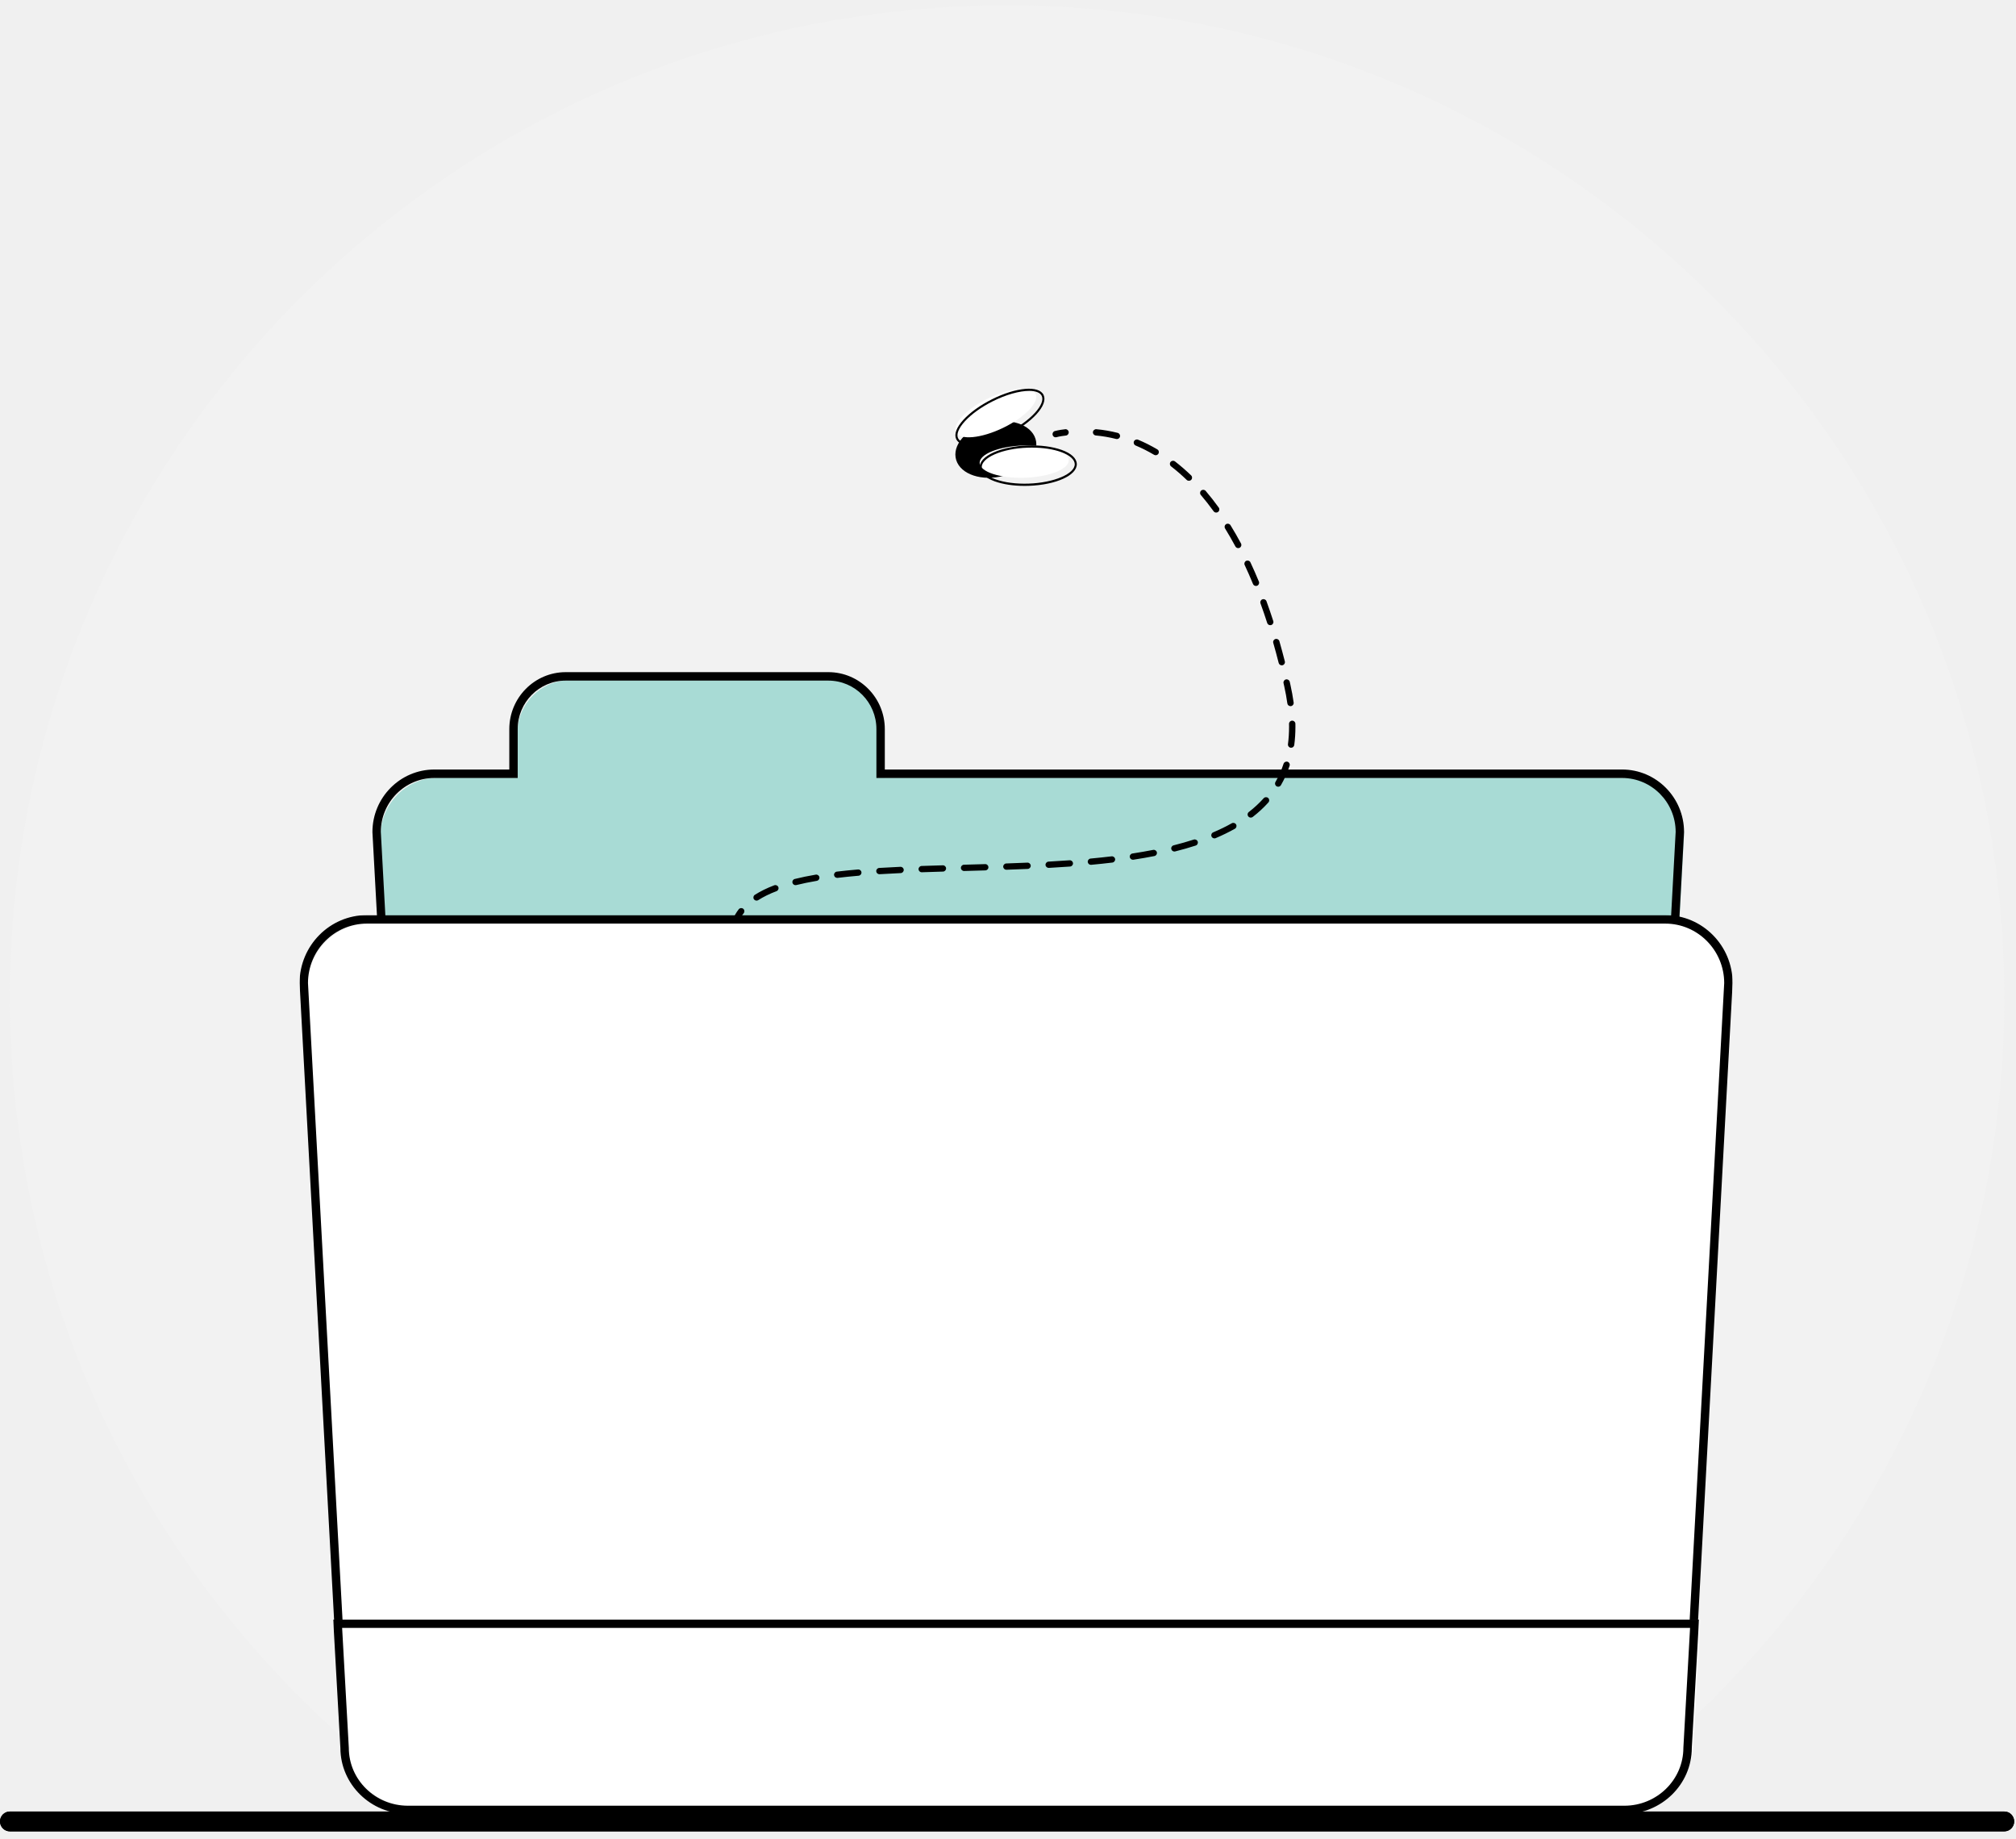
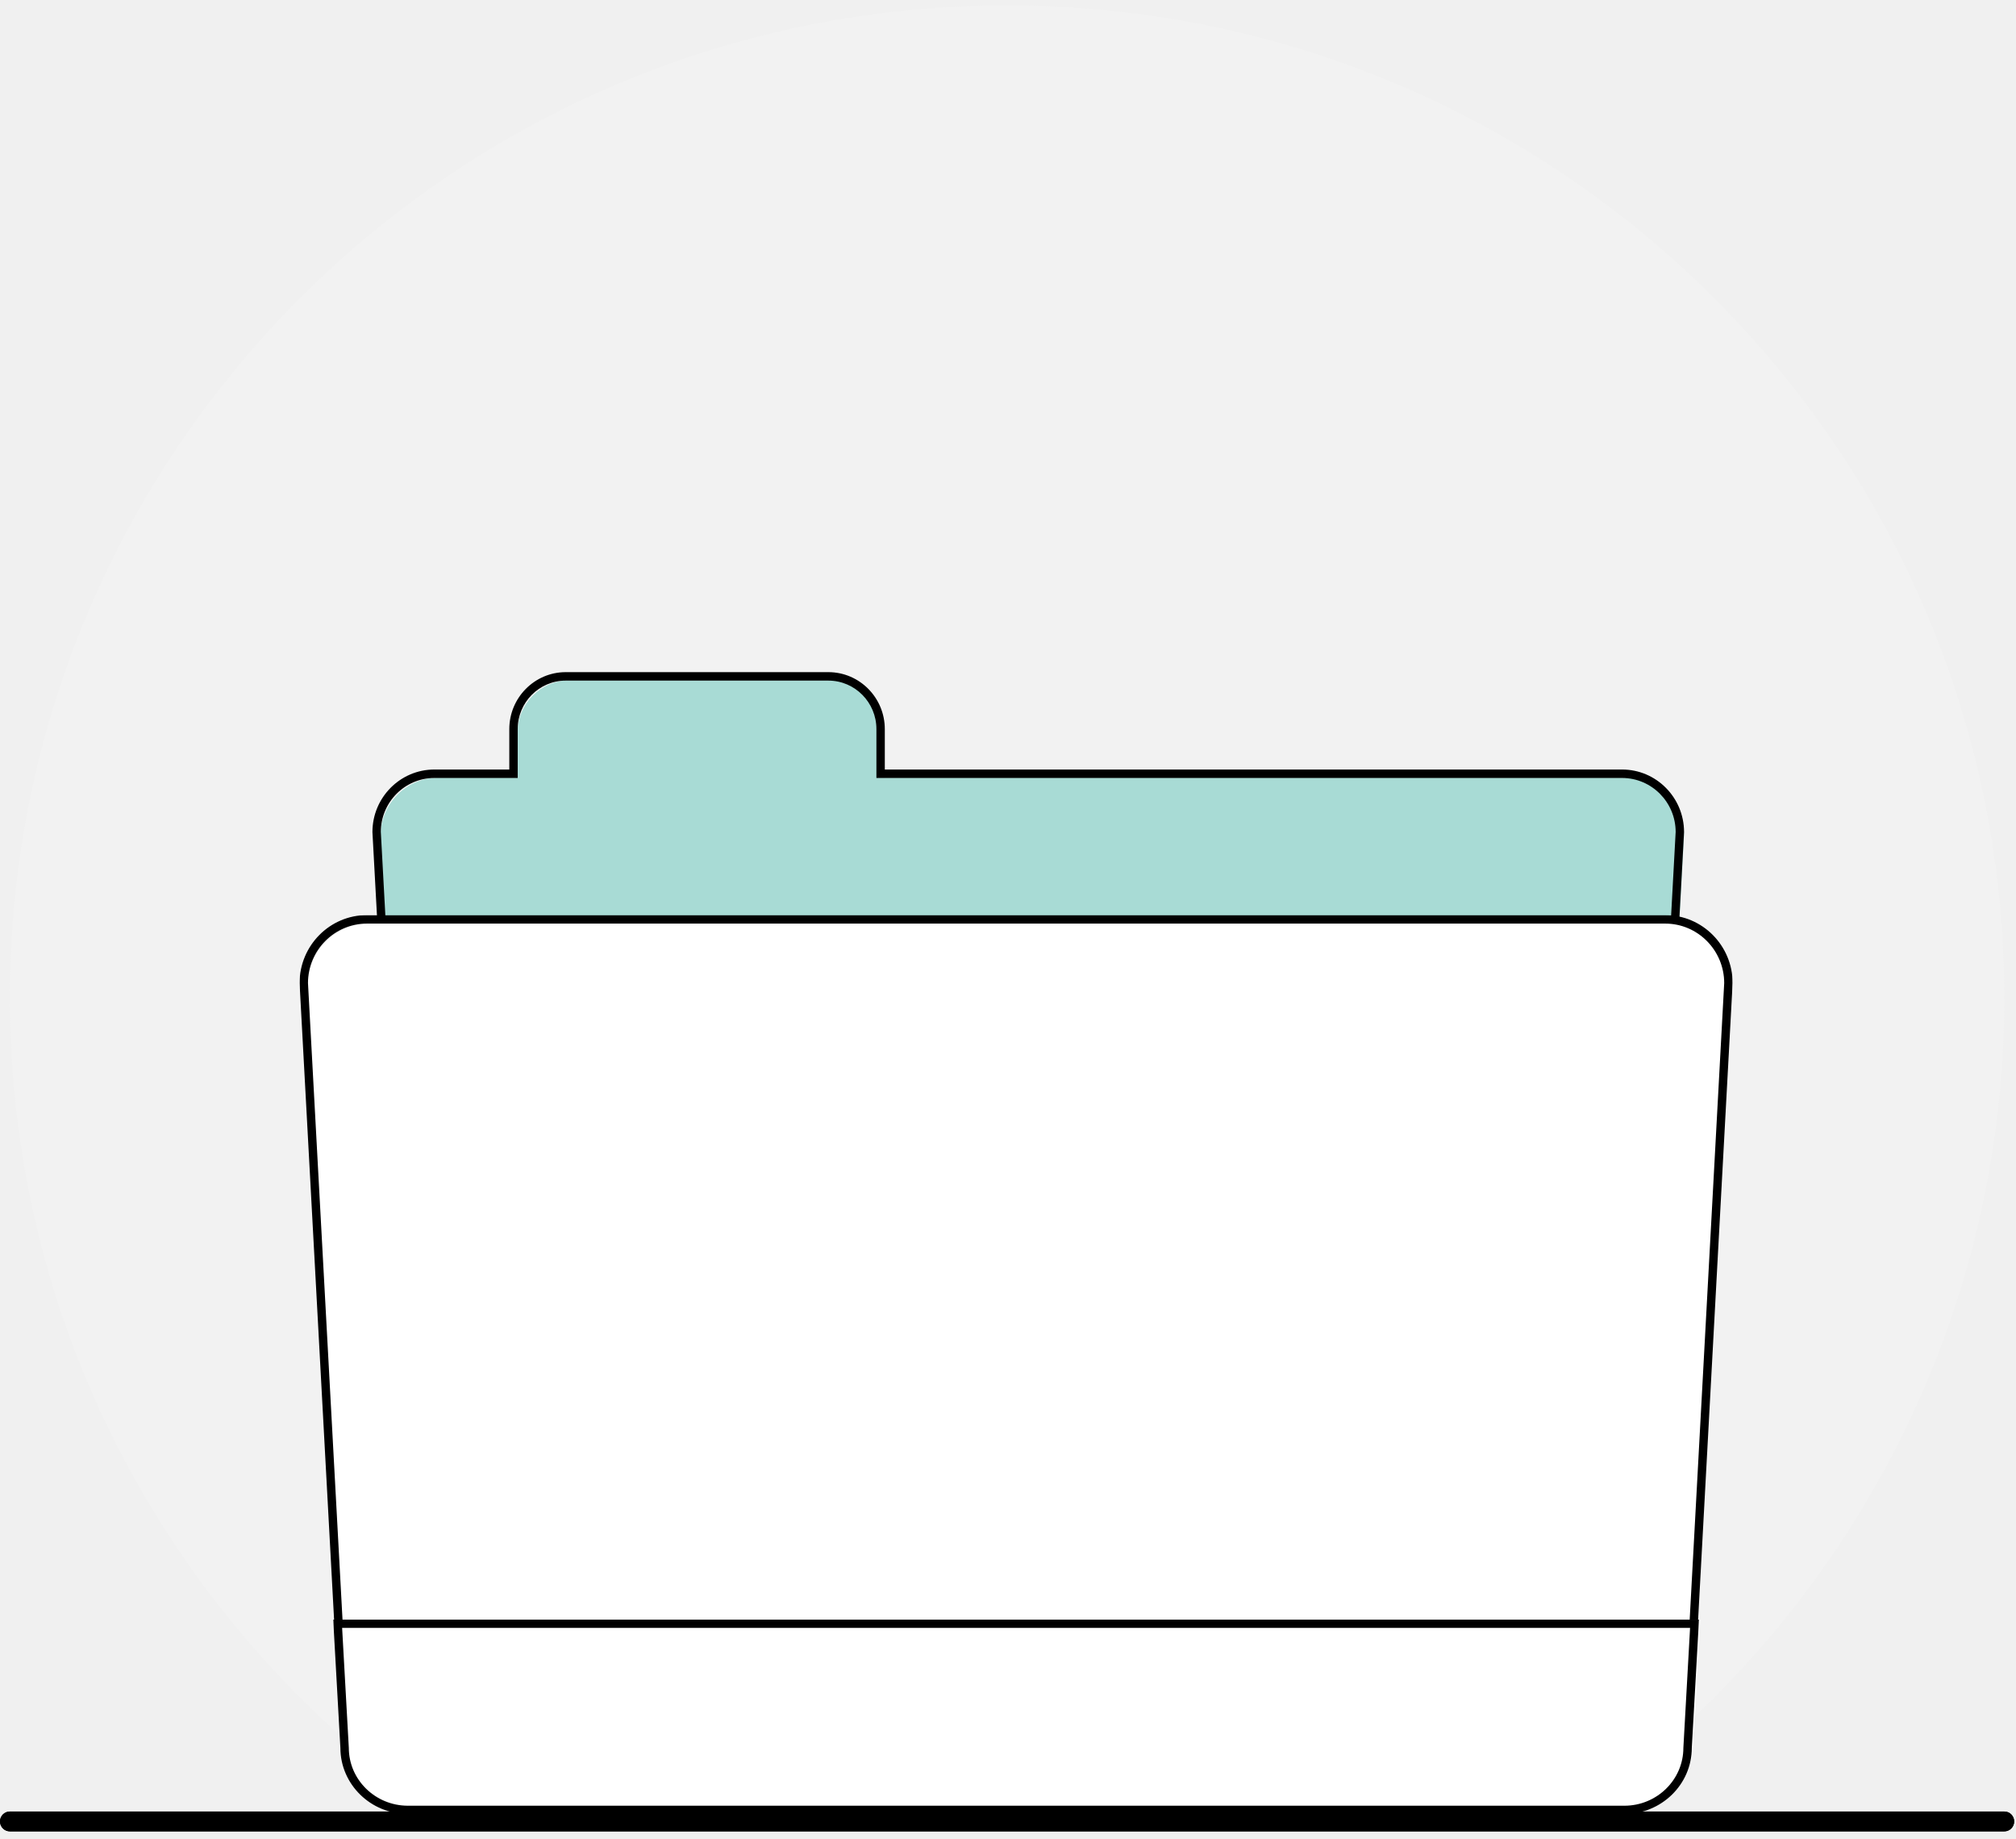
<svg xmlns="http://www.w3.org/2000/svg" xmlns:xlink="http://www.w3.org/1999/xlink" width="249px" height="227px" viewBox="0 0 249 227" version="1.1">
  <defs>
    <rect id="path-1" x="0" y="0" width="250" height="226.694" />
-     <rect id="path-3" x="0" y="226.694" width="248.775" height="2.451" rx="1.225" />
-     <polygon id="path-4" points="0 7.87610619e-05 177 7.87610619e-05 177 89 0 89" />
-     <polygon id="path-6" points="0.156 7.65957447e-05 168.844 7.65957447e-05 168.844 24 0.156 24" />
+     <polygon id="path-3" points="0 7.87610619e-05 177 7.87610619e-05 177 89 0 89" />
+     <polygon id="path-5" points="0.156 7.65957447e-05 168.844 7.65957447e-05 168.844 24 0.156 24" />
  </defs>
  <g id="Page-1" stroke="none" stroke-width="1" fill="none" fill-rule="evenodd">
-     <g id="Fly" transform="translate(-835, -77)">
-       <g id="fly" transform="translate(835, 74)">
-         <g id="Illustration">
-           <g id="Oval-Copy">
+     <g id="fly" transform="translate(0, -3)">
+       <g id="Illustration">
+         <g id="Oval-Copy">
+           <g id="Oval-Clipped">
            <mask id="mask-2" fill="white">
              <use xlink:href="#path-1" />
            </mask>
-             <g id="Mask" />
-             <ellipse id="Oval" fill="#F2F2F2" mask="url(#mask-2)" cx="124.387" cy="126.213" rx="123.162" ry="122.537" />
+             <g id="path-1" />
+             <ellipse id="Oval" fill="#F2F2F2" fill-rule="nonzero" mask="url(#mask-2)" cx="124.387" cy="126.213" rx="123.162" ry="122.537" />
          </g>
        </g>
-         <g id="Rectangle-4">
-           <use fill="#000000" fill-rule="evenodd" xlink:href="#path-3" />
-           <rect stroke="#000000" stroke-width="1" x="0.5" y="227.194" width="247.775" height="1.451" rx="0.725" />
+       </g>
+       <g id="Rectangle-4" transform="translate(0, 226)">
+         <g id="path-3-link" fill="#000000">
+           <rect id="path-3" x="0" y="0.694" width="248.775" height="2.451" rx="1.225" />
        </g>
-         <g id="folder" transform="translate(37, 51)">
-           <path d="M163.866,48.028 L72.261,48.028 L72.261,42.51 C72.261,38.914 69.373,36 65.809,36 L33.361,36 C29.798,36 26.909,38.914 26.909,42.51 L26.909,48.028 L17.135,48.028 C13.194,48.028 10,51.25 10,55.225 L14.756,142.802 C14.756,146.777 17.95,150 21.891,150 L159.109,150 C163.05,150 166.244,146.777 166.244,142.802 L171,55.225 C171,51.25 167.806,48.028 163.866,48.028" id="Fill-1" fill="#A8DBD5" />
-           <path d="M10.036,54.727 L14.792,142.268 L14.792,142.282 C14.792,145.961 17.759,148.955 21.406,148.955 L158.594,148.955 C162.241,148.955 165.208,145.961 165.208,142.282 L165.209,142.254 L169.964,54.727 C169.956,51.054 166.992,48.068 163.349,48.068 L71.247,48.068 L71.247,42.03 C71.247,38.73 68.586,36.045 65.315,36.045 L32.875,36.045 C29.603,36.045 26.942,38.73 26.942,42.03 L26.942,48.068 L16.651,48.068 C13.008,48.068 10.044,51.054 10.036,54.727 M158.594,150 L21.406,150 C17.192,150 13.763,146.546 13.755,142.297 L9,54.755 L9,54.741 C9,50.485 12.432,47.023 16.651,47.023 L25.905,47.023 L25.905,42.03 C25.905,38.154 29.032,35 32.875,35 L65.315,35 C69.158,35 72.284,38.154 72.284,42.03 L72.284,47.023 L163.349,47.023 C167.568,47.023 171,50.485 171,54.741 L170.999,54.769 L166.245,142.297 C166.236,146.546 162.808,150 158.594,150" id="Fill-3" fill="#000000" />
-           <path d="M78.615,94 C78.583,94 78.55,93.996 78.517,93.989 C78.499,93.985 78.049,93.88 77.269,93.663 C77.066,93.607 76.954,93.416 77.018,93.237 C77.082,93.059 77.298,92.96 77.501,93.016 C78.261,93.227 78.708,93.331 78.712,93.332 C78.918,93.38 79.041,93.565 78.987,93.746 C78.942,93.899 78.786,94 78.615,94" id="Fill-5" fill="#000000" />
-           <path d="M70.747,90.968 C70.689,90.968 70.631,90.955 70.576,90.929 C69.767,90.547 68.971,90.146 68.208,89.738 C68.015,89.634 67.944,89.396 68.048,89.206 C68.152,89.015 68.393,88.944 68.586,89.047 C69.337,89.449 70.122,89.844 70.918,90.221 C71.116,90.315 71.199,90.549 71.105,90.745 C71.037,90.886 70.895,90.968 70.747,90.968 M75.603,93 C75.557,93 75.511,92.992 75.465,92.975 C74.642,92.673 73.812,92.347 72.997,92.007 C72.795,91.922 72.701,91.692 72.786,91.493 C72.872,91.294 73.105,91.201 73.306,91.284 C74.11,91.62 74.929,91.942 75.741,92.24 C75.947,92.315 76.051,92.541 75.975,92.744 C75.916,92.902 75.764,93 75.603,93" id="Fill-7" fill="#000000" />
-           <path d="M100.95,6.217 C100.917,6.217 100.885,6.213 100.852,6.205 C100.023,5.995 99.179,5.85 98.344,5.774 C98.129,5.754 97.97,5.565 97.99,5.352 C98.009,5.139 98.204,4.984 98.416,5.001 C99.293,5.081 100.178,5.233 101.047,5.453 C101.257,5.507 101.384,5.718 101.33,5.926 C101.284,6.101 101.125,6.217 100.95,6.217 M105.739,8.213 C105.67,8.213 105.601,8.195 105.538,8.158 C104.798,7.72 104.033,7.335 103.264,7.013 C103.065,6.929 102.971,6.702 103.056,6.504 C103.141,6.307 103.372,6.215 103.571,6.299 C104.373,6.635 105.171,7.036 105.941,7.492 C106.127,7.602 106.188,7.84 106.076,8.024 C106.003,8.146 105.873,8.213 105.739,8.213 M109.844,11.371 C109.745,11.371 109.646,11.334 109.57,11.261 C108.947,10.659 108.299,10.097 107.643,9.59 C107.473,9.458 107.443,9.215 107.576,9.046 C107.71,8.877 107.957,8.848 108.128,8.98 C108.805,9.504 109.475,10.085 110.119,10.706 C110.274,10.856 110.276,11.101 110.125,11.255 C110.048,11.332 109.946,11.371 109.844,11.371 M113.213,15.294 C113.09,15.294 112.969,15.237 112.893,15.131 C112.383,14.425 111.853,13.749 111.316,13.121 C111.176,12.958 111.197,12.713 111.363,12.575 C111.529,12.436 111.776,12.457 111.916,12.62 C112.467,13.264 113.01,13.957 113.532,14.681 C113.658,14.855 113.617,15.098 113.44,15.222 C113.371,15.271 113.292,15.294 113.213,15.294 M115.933,19.683 C115.792,19.683 115.656,19.608 115.586,19.477 C115.175,18.71 114.746,17.963 114.311,17.258 C114.198,17.075 114.256,16.837 114.441,16.725 C114.626,16.613 114.868,16.671 114.981,16.854 C115.425,17.573 115.862,18.333 116.28,19.114 C116.381,19.303 116.308,19.538 116.116,19.638 C116.058,19.669 115.995,19.683 115.933,19.683 M118.124,24.355 C117.969,24.355 117.823,24.264 117.76,24.113 C117.43,23.309 117.084,22.52 116.731,21.767 C116.64,21.572 116.726,21.342 116.923,21.252 C117.12,21.161 117.353,21.246 117.444,21.441 C117.802,22.205 118.153,23.006 118.488,23.821 C118.57,24.019 118.473,24.245 118.272,24.326 C118.224,24.346 118.174,24.355 118.124,24.355 M119.891,29.201 C119.724,29.201 119.57,29.096 119.516,28.931 C119.25,28.105 118.97,27.288 118.685,26.504 C118.612,26.303 118.718,26.08 118.922,26.008 C119.126,25.936 119.351,26.04 119.425,26.242 C119.713,27.035 119.996,27.86 120.265,28.695 C120.331,28.899 120.216,29.118 120.01,29.183 C119.97,29.195 119.93,29.201 119.891,29.201 M121.313,34.157 C121.137,34.157 120.977,34.04 120.932,33.864 C120.719,33.024 120.493,32.191 120.263,31.386 C120.204,31.18 120.325,30.965 120.534,30.907 C120.742,30.848 120.96,30.969 121.019,31.175 C121.251,31.987 121.478,32.828 121.694,33.675 C121.747,33.882 121.619,34.093 121.409,34.145 C121.377,34.154 121.345,34.157 121.313,34.157 M122.392,39.198 C122.199,39.198 122.031,39.057 122.004,38.863 C121.908,38.174 121.777,37.456 121.615,36.729 L121.532,36.361 C121.485,36.152 121.618,35.944 121.83,35.898 C122.041,35.852 122.251,35.983 122.299,36.191 L122.382,36.562 C122.548,37.31 122.683,38.048 122.782,38.757 C122.812,38.969 122.661,39.165 122.447,39.194 C122.428,39.197 122.41,39.198 122.392,39.198 M122.468,44.335 C122.451,44.335 122.434,44.334 122.417,44.331 C122.202,44.304 122.05,44.109 122.079,43.896 C122.169,43.213 122.215,42.493 122.215,41.755 C122.215,41.633 122.213,41.51 122.211,41.386 C122.207,41.171 122.379,40.994 122.596,40.99 L122.604,40.99 C122.817,40.99 122.992,41.159 122.996,41.37 C122.999,41.5 123,41.628 123,41.755 C123,42.527 122.952,43.281 122.857,43.997 C122.831,44.192 122.663,44.335 122.468,44.335 M120.873,49.148 C120.807,49.148 120.74,49.132 120.679,49.097 C120.49,48.991 120.425,48.754 120.532,48.568 C120.939,47.862 121.277,47.104 121.535,46.314 C121.602,46.11 121.823,45.999 122.029,46.064 C122.236,46.13 122.349,46.349 122.282,46.553 C122.008,47.393 121.648,48.2 121.214,48.952 C121.142,49.078 121.009,49.148 120.873,49.148 M117.487,52.962 C117.371,52.962 117.256,52.911 117.179,52.814 C117.044,52.645 117.074,52.401 117.245,52.269 C117.924,51.742 118.54,51.171 119.078,50.57 C119.221,50.41 119.469,50.395 119.632,50.537 C119.794,50.679 119.809,50.924 119.666,51.084 C119.097,51.72 118.446,52.323 117.73,52.879 C117.658,52.935 117.573,52.962 117.487,52.962 M112.999,55.526 C112.847,55.526 112.702,55.439 112.638,55.291 C112.553,55.095 112.645,54.866 112.844,54.782 C113.661,54.436 114.432,54.059 115.136,53.662 C115.325,53.556 115.564,53.62 115.672,53.806 C115.779,53.992 115.714,54.229 115.526,54.336 C114.796,54.747 113.998,55.137 113.154,55.495 C113.104,55.516 113.051,55.526 112.999,55.526 M108.052,57.15 C107.877,57.15 107.717,57.033 107.672,56.858 C107.618,56.65 107.745,56.439 107.955,56.386 C108.82,56.168 109.655,55.929 110.437,55.676 C110.643,55.608 110.865,55.719 110.932,55.923 C111,56.127 110.888,56.346 110.682,56.413 C109.883,56.672 109.032,56.916 108.149,57.138 C108.116,57.146 108.084,57.15 108.052,57.15 M102.93,58.165 C102.74,58.165 102.572,58.028 102.542,57.837 C102.509,57.625 102.656,57.427 102.87,57.394 C103.752,57.259 104.612,57.109 105.427,56.949 C105.641,56.908 105.847,57.044 105.889,57.254 C105.931,57.464 105.793,57.668 105.581,57.71 C104.754,57.872 103.883,58.024 102.991,58.161 C102.97,58.164 102.95,58.165 102.93,58.165 M97.741,58.792 C97.541,58.792 97.37,58.642 97.351,58.441 C97.33,58.228 97.489,58.038 97.705,58.018 C98.596,57.935 99.467,57.843 100.294,57.744 C100.509,57.72 100.705,57.87 100.731,58.083 C100.757,58.295 100.603,58.489 100.388,58.514 C99.555,58.614 98.677,58.707 97.778,58.79 C97.766,58.792 97.753,58.792 97.741,58.792 M92.526,59.171 C92.319,59.171 92.146,59.011 92.134,58.805 C92.122,58.591 92.288,58.408 92.504,58.396 C93.406,58.346 94.282,58.29 95.107,58.231 C95.324,58.214 95.511,58.376 95.527,58.59 C95.543,58.804 95.381,58.989 95.164,59.005 C94.335,59.065 93.454,59.12 92.548,59.171 C92.541,59.171 92.533,59.171 92.526,59.171 M87.301,59.399 C87.09,59.399 86.916,59.234 86.909,59.025 C86.901,58.811 87.071,58.631 87.287,58.624 C88.158,58.594 89.028,58.561 89.897,58.523 C90.11,58.512 90.297,58.68 90.307,58.894 C90.316,59.108 90.148,59.289 89.931,59.299 C89.06,59.336 88.187,59.369 87.315,59.399 C87.31,59.399 87.305,59.399 87.301,59.399 M82.073,59.554 C81.861,59.554 81.687,59.388 81.681,59.177 C81.675,58.963 81.846,58.785 82.063,58.779 L82.261,58.773 C83.063,58.751 83.868,58.729 84.676,58.706 C84.891,58.692 85.074,58.868 85.08,59.082 C85.087,59.296 84.916,59.475 84.699,59.481 C83.891,59.505 83.085,59.527 82.283,59.549 L82.084,59.554 C82.081,59.554 82.077,59.554 82.073,59.554 M76.844,59.71 C76.634,59.71 76.459,59.545 76.452,59.336 C76.444,59.121 76.614,58.942 76.831,58.934 C77.693,58.904 78.566,58.877 79.447,58.852 C79.667,58.843 79.845,59.014 79.852,59.228 C79.858,59.442 79.687,59.621 79.47,59.627 C78.591,59.652 77.719,59.68 76.858,59.71 C76.854,59.71 76.849,59.71 76.844,59.71 M71.618,59.952 C71.412,59.952 71.239,59.794 71.226,59.588 C71.213,59.374 71.377,59.19 71.594,59.177 C72.413,59.126 73.294,59.08 74.213,59.038 C74.435,59.032 74.613,59.194 74.623,59.408 C74.633,59.622 74.465,59.804 74.248,59.813 C73.335,59.855 72.458,59.901 71.643,59.951 C71.635,59.952 71.626,59.952 71.618,59.952 M66.406,60.404 C66.21,60.404 66.041,60.26 66.017,60.063 C65.991,59.85 66.144,59.657 66.36,59.631 C67.175,59.534 68.055,59.445 68.975,59.366 C69.191,59.35 69.382,59.506 69.4,59.719 C69.419,59.933 69.259,60.121 69.043,60.139 C68.132,60.217 67.261,60.305 66.454,60.402 C66.438,60.403 66.422,60.404 66.406,60.404 M61.259,61.303 C61.083,61.303 60.924,61.186 60.879,61.01 C60.826,60.802 60.953,60.591 61.164,60.539 C61.957,60.341 62.828,60.162 63.752,60.005 C63.965,59.968 64.169,60.11 64.205,60.322 C64.242,60.533 64.098,60.733 63.885,60.77 C62.98,60.923 62.129,61.099 61.355,61.291 C61.323,61.299 61.291,61.303 61.259,61.303 M56.445,63.211 C56.316,63.211 56.19,63.148 56.115,63.034 C55.997,62.854 56.049,62.614 56.231,62.497 C56.913,62.061 57.719,61.666 58.627,61.32 C58.83,61.243 59.057,61.342 59.135,61.542 C59.213,61.742 59.112,61.967 58.909,62.044 C58.051,62.37 57.294,62.742 56.658,63.148 C56.592,63.191 56.518,63.211 56.445,63.211 M53.524,67.181 C53.499,67.181 53.473,67.179 53.448,67.174 C53.235,67.132 53.097,66.928 53.139,66.718 C53.318,65.827 53.687,65.01 54.235,64.288 C54.366,64.117 54.612,64.082 54.785,64.21 C54.958,64.339 54.993,64.582 54.863,64.754 C54.386,65.382 54.065,66.093 53.909,66.869 C53.872,67.054 53.708,67.181 53.524,67.181 M53.666,72.296 C53.48,72.296 53.314,72.165 53.28,71.977 C53.125,71.122 53.03,70.242 53,69.361 C52.993,69.147 53.163,68.968 53.38,68.961 C53.592,68.942 53.778,69.121 53.785,69.335 C53.814,70.179 53.904,71.021 54.053,71.839 C54.092,72.05 53.95,72.252 53.736,72.29 C53.713,72.294 53.689,72.296 53.666,72.296 M55.322,77.165 C55.178,77.165 55.039,77.087 54.971,76.951 C54.569,76.16 54.223,75.344 53.944,74.526 C53.875,74.322 53.985,74.102 54.191,74.034 C54.396,73.966 54.619,74.074 54.688,74.277 C54.955,75.062 55.287,75.845 55.672,76.603 C55.77,76.795 55.692,77.028 55.498,77.124 C55.441,77.152 55.381,77.165 55.322,77.165 M58.219,81.437 C58.108,81.437 57.998,81.391 57.92,81.3 C57.335,80.622 56.795,79.92 56.314,79.215 C56.193,79.038 56.241,78.796 56.421,78.677 C56.6,78.557 56.845,78.604 56.966,78.782 C57.43,79.463 57.952,80.141 58.518,80.797 C58.659,80.96 58.639,81.205 58.474,81.344 C58.4,81.407 58.309,81.437 58.219,81.437 M61.957,85.025 C61.87,85.025 61.782,84.996 61.709,84.938 C61.013,84.376 60.348,83.792 59.733,83.205 C59.577,83.056 59.573,82.81 59.724,82.656 C59.875,82.502 60.124,82.498 60.28,82.647 C60.879,83.22 61.527,83.789 62.206,84.337 C62.374,84.473 62.399,84.717 62.261,84.883 C62.184,84.977 62.071,85.025 61.957,85.025 M66.216,88 C66.146,88 66.075,87.981 66.011,87.942 C65.249,87.48 64.509,86.999 63.81,86.512 C63.633,86.388 63.59,86.147 63.715,85.971 C63.84,85.796 64.085,85.754 64.262,85.878 C64.948,86.355 65.675,86.828 66.422,87.282 C66.607,87.394 66.665,87.633 66.551,87.815 C66.477,87.934 66.348,88 66.216,88" id="Fill-9" fill="#000000" />
-           <path d="M93.379,6 C93.213,6 93.061,5.886 93.014,5.713 C92.958,5.505 93.075,5.289 93.276,5.231 C93.296,5.225 93.768,5.09 94.582,5.002 C94.791,4.982 94.976,5.136 94.998,5.351 C95.02,5.566 94.869,5.759 94.661,5.782 C93.917,5.862 93.484,5.984 93.48,5.986 C93.446,5.995 93.412,6 93.379,6" id="Fill-11" fill="#000000" />
-           <path d="M177,73.791 C177,69.488 173.508,66 169.201,66 L8.799,66 C4.492,66 1,69.488 1,73.791 L5.345,153 L172.655,153 L177,73.791 Z" id="Fill-13" fill="#FFFFFF" />
-           <g id="Group-17" transform="translate(0, 65)">
-             <mask id="mask-5" fill="white">
-               <use xlink:href="#path-4" />
+         <rect id="Rectangle-path" stroke="#000000" x="0.5" y="1.194" width="247.775" height="1.451" rx="0.725" />
+       </g>
+       <g id="folder" transform="translate(37, 86)">
+         <path d="M163.866,13.028 L72.261,13.028 L72.261,7.51 C72.261,3.914 69.373,1 65.809,1 L33.361,1 C29.798,1 26.909,3.914 26.909,7.51 L26.909,13.028 L17.135,13.028 C13.194,13.028 10,16.25 10,20.225 L14.756,107.802 C14.756,111.777 17.95,115 21.891,115 L159.109,115 C163.05,115 166.244,111.777 166.244,107.802 L171,20.225 C171,16.25 167.806,13.028 163.866,13.028" id="Fill-1" fill="#A8DBD5" fill-rule="nonzero" />
+         <path d="M10.036,19.727 L14.792,107.268 L14.792,107.282 C14.792,110.961 17.759,113.955 21.406,113.955 L158.594,113.955 C162.241,113.955 165.208,110.961 165.208,107.282 L165.209,107.254 L169.964,19.727 C169.956,16.054 166.992,13.068 163.349,13.068 L71.247,13.068 L71.247,7.03 C71.247,3.73 68.586,1.045 65.315,1.045 L32.875,1.045 C29.603,1.045 26.942,3.73 26.942,7.03 L26.942,13.068 L16.651,13.068 C13.008,13.068 10.044,16.054 10.036,19.727 M158.594,115 L21.406,115 C17.192,115 13.763,111.546 13.755,107.297 L9,19.755 L9,19.741 C9,15.485 12.432,12.023 16.651,12.023 L25.905,12.023 L25.905,7.03 C25.905,3.154 29.032,0 32.875,0 L65.315,0 C69.158,0 72.284,3.154 72.284,7.03 L72.284,12.023 L163.349,12.023 C167.568,12.023 171,15.485 171,19.741 L170.999,19.769 L166.245,107.297 C166.236,111.546 162.808,115 158.594,115" id="Fill-3" fill="#000000" fill-rule="nonzero" />
+         <path d="M78.615,59 C78.583,59 78.55,58.996 78.517,58.989 C78.499,58.985 78.049,58.88 77.269,58.663 C77.066,58.607 76.954,58.416 77.018,58.237 C77.082,58.059 77.298,57.96 77.501,58.016 C78.261,58.227 78.708,58.331 78.712,58.332 C78.918,58.38 79.041,58.565 78.987,58.746 C78.942,58.899 78.786,59 78.615,59" id="Fill-5" fill="#000000" fill-rule="nonzero" />
+         <path d="M70.747,55.968 C70.689,55.968 70.631,55.955 70.576,55.929 C69.767,55.547 68.971,55.146 68.208,54.738 C68.015,54.634 67.944,54.396 68.048,54.206 C68.152,54.015 68.393,53.944 68.586,54.047 C69.337,54.449 70.122,54.844 70.918,55.221 C71.116,55.315 71.199,55.549 71.105,55.745 C71.037,55.886 70.895,55.968 70.747,55.968 M75.603,58 C75.557,58 75.511,57.992 75.465,57.975 C74.642,57.673 73.812,57.347 72.997,57.007 C72.795,56.922 72.701,56.692 72.786,56.493 C72.872,56.294 73.105,56.201 73.306,56.284 C74.11,56.62 74.929,56.942 75.741,57.24 C75.947,57.315 76.051,57.541 75.975,57.744 C75.916,57.902 75.764,58 75.603,58" id="Fill-7" fill="#000000" fill-rule="nonzero" />
+         <path d="M177,38.791 C177,34.488 173.508,31 169.201,31 L8.799,31 C4.492,31 1,34.488 1,38.791 L5.345,118 L172.655,118 L177,38.791 Z" id="Fill-13" fill="#FFFFFF" fill-rule="nonzero" />
+         <g id="Group-17" transform="translate(0, 30)">
+           <g id="Fill-15-Clipped">
+             <mask id="mask-4" fill="white">
+               <use xlink:href="#path-3" />
            </mask>
-             <g id="Clip-16" />
-             <path d="M5.356,87.95 L171.644,87.95 L175.96,8.387 C175.953,4.34 172.691,1.05 168.683,1.05 L8.317,1.05 C4.309,1.05 1.047,4.34 1.04,8.387 L5.356,87.95 Z M172.628,89 L4.372,89 L0,8.401 C0,3.769 3.731,7.87610619e-05 8.317,7.87610619e-05 L168.683,7.87610619e-05 C173.269,7.87610619e-05 177,3.769 177,8.401 L176.999,8.43 L172.628,89 Z" id="Fill-15" fill="#000000" mask="url(#mask-5)" />
+             <g id="path-4" />
+             <path d="M5.356,87.95 L171.644,87.95 L175.96,8.387 C175.953,4.34 172.691,1.05 168.683,1.05 L8.317,1.05 C4.309,1.05 1.047,4.34 1.04,8.387 L5.356,87.95 Z M172.628,89 L4.372,89 L0,8.401 C0,3.769 3.731,7.87610619e-05 8.317,7.87610619e-05 L168.683,7.87610619e-05 C173.269,7.87610619e-05 177,3.769 177,8.401 L176.999,8.43 L172.628,89 Z" id="Fill-15" fill="#000000" fill-rule="nonzero" mask="url(#mask-4)" />
          </g>
-           <path d="M13.69,175 L164.31,175 C168.635,175 172.142,171.567 172.142,167.333 L173,152 L5,152 L5.858,167.333 C5.858,171.567 9.364,175 13.69,175" id="Fill-18" fill="#FFFFFF" />
-           <g id="Group-22" transform="translate(4, 152)">
-             <mask id="mask-7" fill="white">
-               <use xlink:href="#path-6" />
+         </g>
+         <path d="M13.69,140 L164.31,140 C168.635,140 172.142,136.567 172.142,132.333 L173,117 L5,117 L5.858,132.333 C5.858,136.567 9.364,140 13.69,140" id="Fill-18" fill="#FFFFFF" fill-rule="nonzero" />
+         <g id="Group-22" transform="translate(4, 117)">
+           <g id="Fill-20-Clipped">
+             <mask id="mask-6" fill="white">
+               <use xlink:href="#path-5" />
            </mask>
-             <g id="Clip-21" />
-             <path d="M1.257,1.021 L2.083,15.83 C2.083,19.772 5.354,22.979 9.375,22.979 L159.626,22.979 C163.646,22.979 166.917,19.772 166.917,15.83 L166.918,15.802 L167.744,1.021 L1.257,1.021 Z M159.626,24 L9.375,24 C4.784,24 1.049,20.343 1.042,15.844 L0.156,7.65957447e-05 L168.844,7.65957447e-05 L167.958,15.844 C167.951,20.343 164.216,24 159.626,24 Z" id="Fill-20" fill="#000000" mask="url(#mask-7)" />
+             <g id="path-6" />
+             <path d="M1.257,1.021 L2.083,15.83 C2.083,19.772 5.354,22.979 9.375,22.979 L159.626,22.979 C163.646,22.979 166.917,19.772 166.917,15.83 L166.918,15.802 L167.744,1.021 L1.257,1.021 Z M159.626,24 L9.375,24 C4.784,24 1.049,20.343 1.042,15.844 L0.156,7.65957447e-05 L168.844,7.65957447e-05 L167.958,15.844 C167.951,20.343 164.216,24 159.626,24 Z" id="Fill-20" fill="#000000" fill-rule="nonzero" mask="url(#mask-6)" />
          </g>
-           <path d="M81.103,8.806 C81.658,10.599 84.301,11.467 87.005,10.746 C89.71,10.025 91.452,7.987 90.897,6.194 C90.342,4.401 87.7,3.533 84.995,4.254 C82.291,4.975 80.548,7.013 81.103,8.806" id="Fill-23" fill="#000000" />
-           <path d="M89.567,10.992 C92.604,10.897 95.036,9.928 95,8.827 C94.963,7.727 92.471,6.912 89.433,7.008 C86.396,7.103 83.963,8.072 84,9.172 C84.037,10.273 86.529,11.088 89.567,10.992" id="Fill-25" fill="#FFFFFF" />
-           <path d="M90.447,7.273 C90.277,7.273 90.105,7.276 89.933,7.282 C88.379,7.336 86.928,7.629 85.846,8.106 C84.818,8.559 84.238,9.14 84.256,9.699 C84.272,10.259 84.886,10.799 85.939,11.18 C87.048,11.581 88.513,11.774 90.067,11.718 C93.181,11.61 95.781,10.503 95.744,9.301 C95.728,8.741 95.114,8.202 94.061,7.821 C93.075,7.464 91.807,7.273 90.447,7.273 M89.556,12 C88.166,12 86.869,11.804 85.857,11.438 C84.681,11.013 84.021,10.398 84.001,9.708 C83.979,9.019 84.6,8.36 85.749,7.853 C86.858,7.364 88.341,7.064 89.925,7.009 C91.508,6.953 93.006,7.151 94.143,7.562 C95.319,7.988 95.979,8.602 95.999,9.292 C96.042,10.689 93.44,11.874 90.075,11.991 C89.901,11.997 89.728,12 89.556,12" id="Fill-27" fill="#000000" />
-           <path d="M86.897,4.832 C89.613,3.519 91.413,1.636 90.918,0.624 C90.423,-0.387 87.819,-0.144 85.103,1.168 C82.387,2.48 80.587,4.364 81.082,5.376 C81.577,6.387 84.181,6.144 86.897,4.832" id="Fill-29" fill="#FFFFFF" />
-           <path d="M90.115,0.268 C88.939,0.268 87.269,0.718 85.592,1.564 C84.194,2.27 82.98,3.143 82.174,4.024 C81.409,4.86 81.101,5.62 81.331,6.109 C81.56,6.598 82.326,6.814 83.433,6.708 C84.598,6.594 86.01,6.143 87.408,5.438 C88.806,4.732 90.02,3.859 90.826,2.978 C91.591,2.141 91.899,1.381 91.669,0.893 C91.472,0.471 90.904,0.268 90.115,0.268 M82.901,7 C81.969,7 81.339,6.732 81.101,6.225 C80.818,5.622 81.134,4.776 81.989,3.841 C82.816,2.938 84.055,2.045 85.48,1.326 C88.508,-0.201 91.327,-0.443 91.899,0.777 C92.182,1.379 91.866,2.226 91.011,3.16 C90.184,4.063 88.945,4.957 87.52,5.675 C86.095,6.395 84.652,6.855 83.457,6.971 C83.261,6.99 83.076,7 82.901,7" id="Fill-31" fill="#000000" />
        </g>
      </g>
    </g>
  </g>
</svg>
